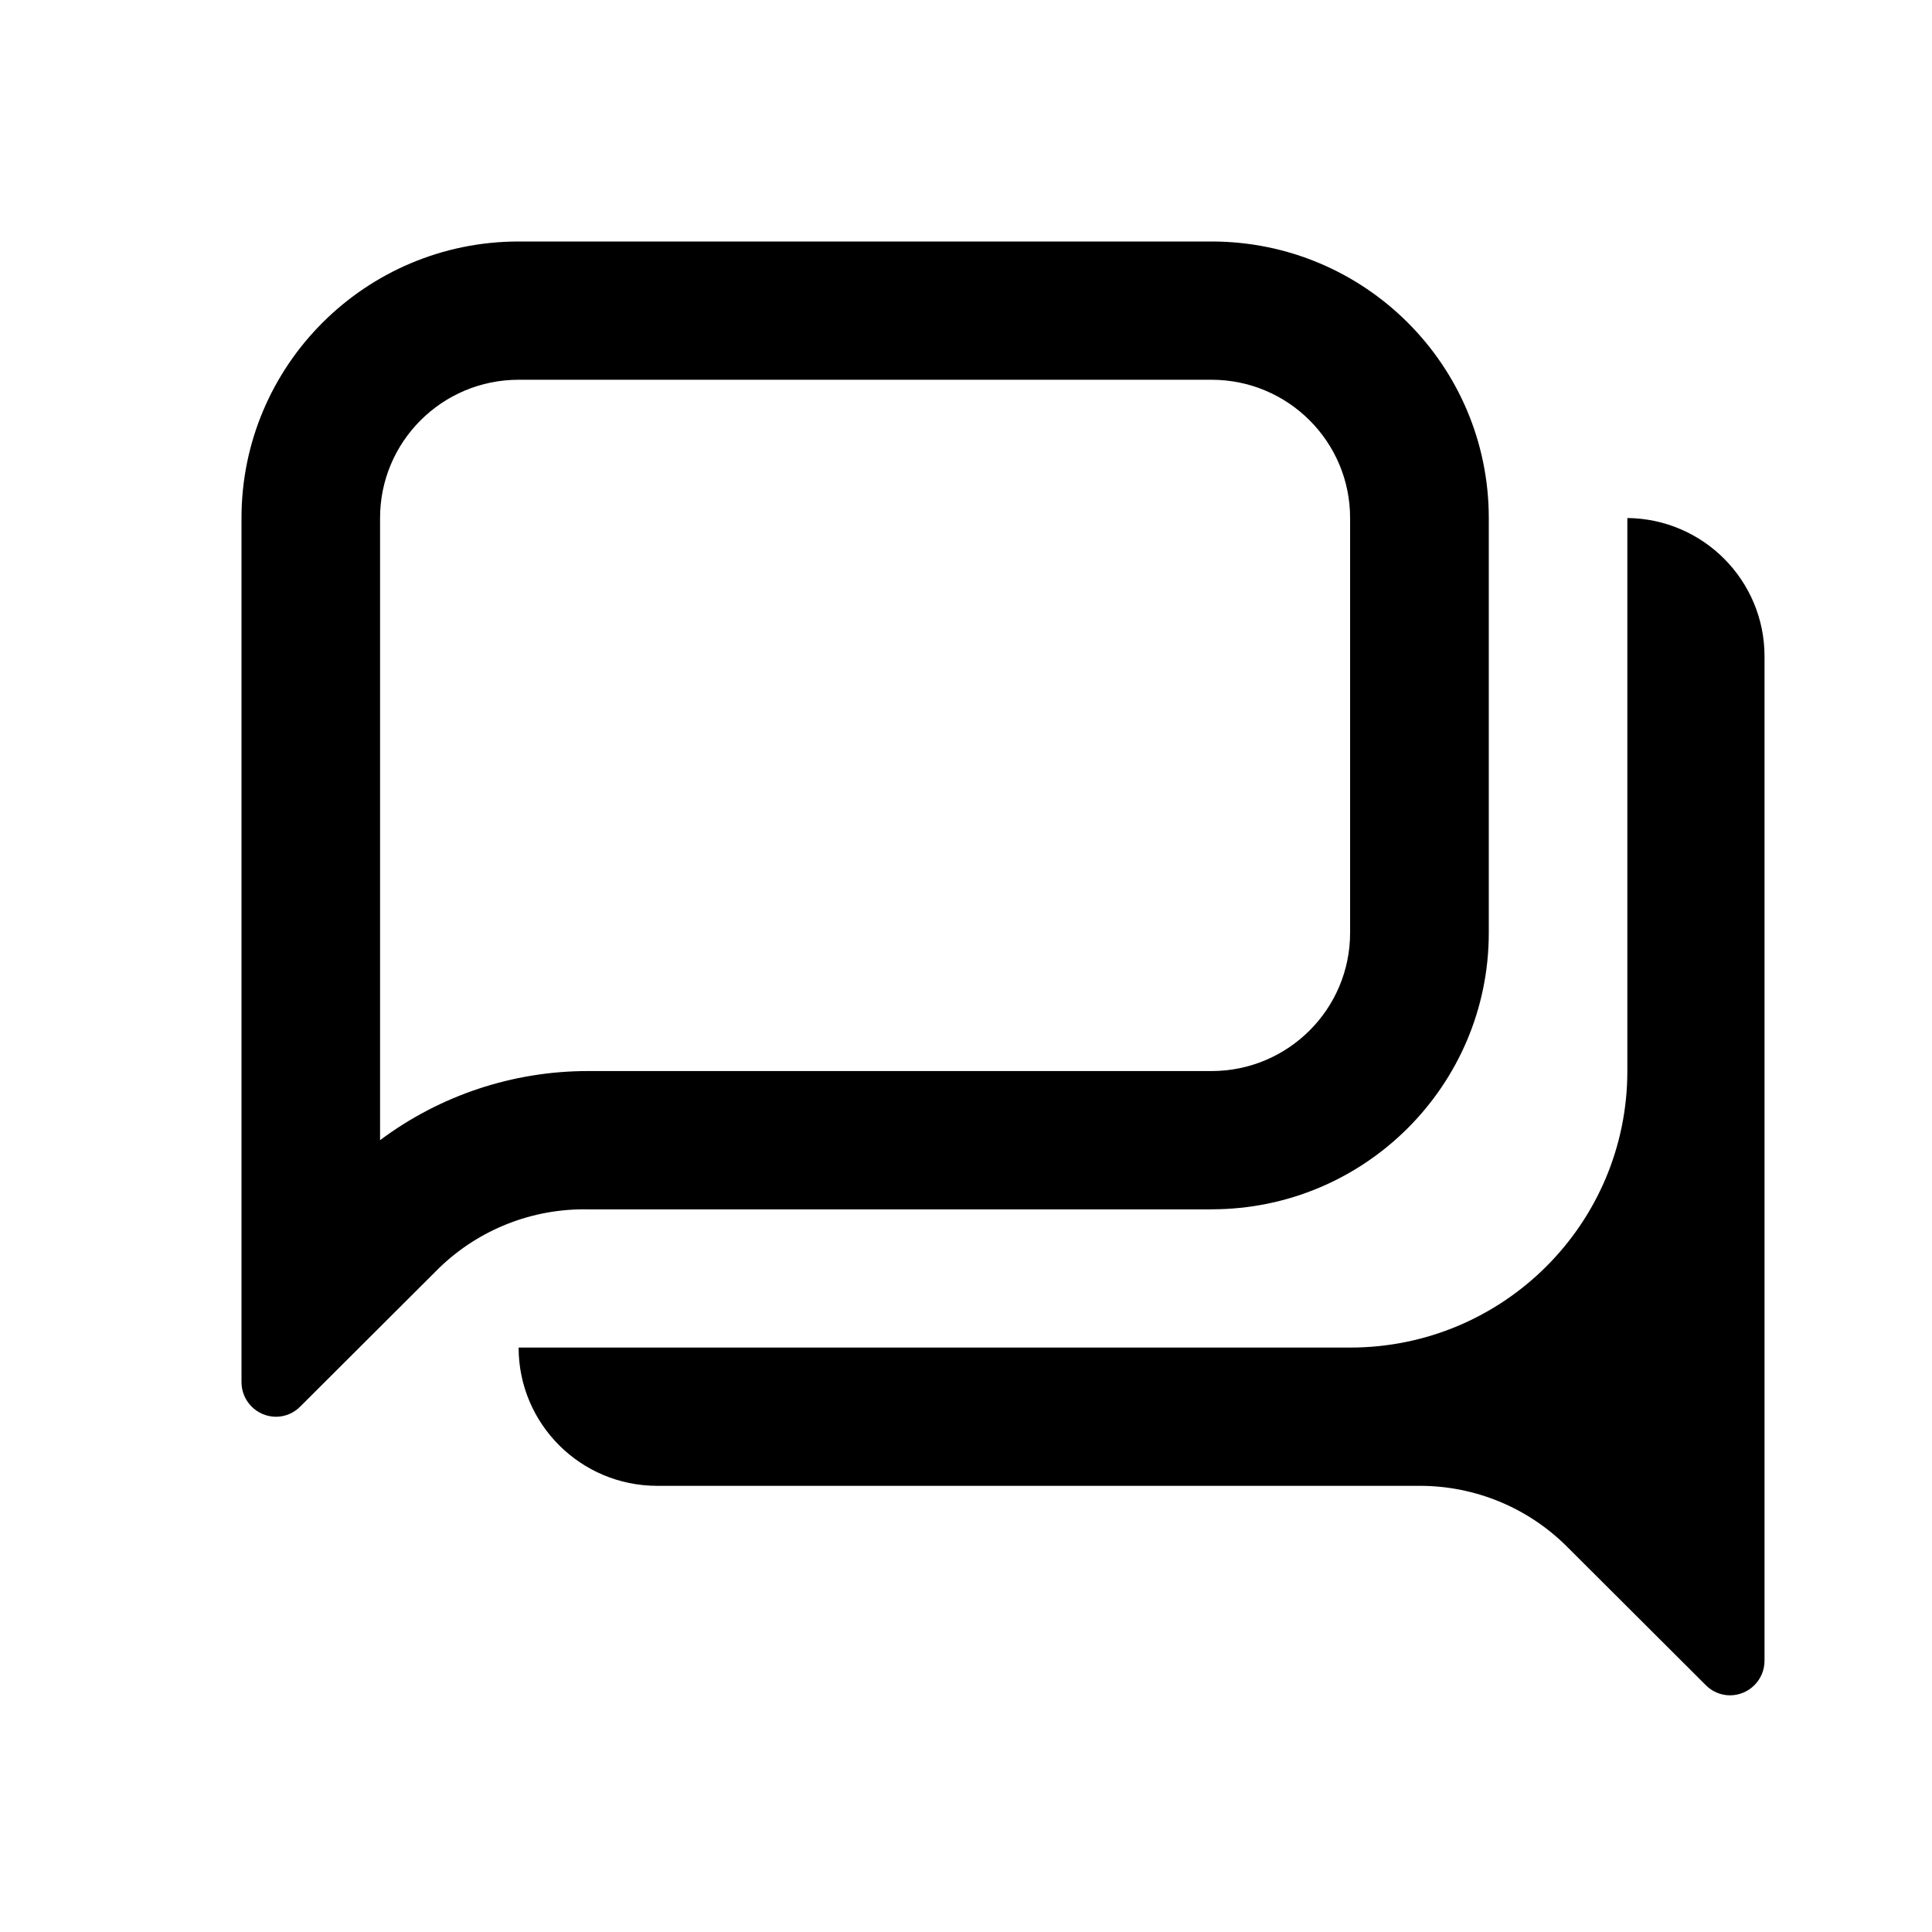
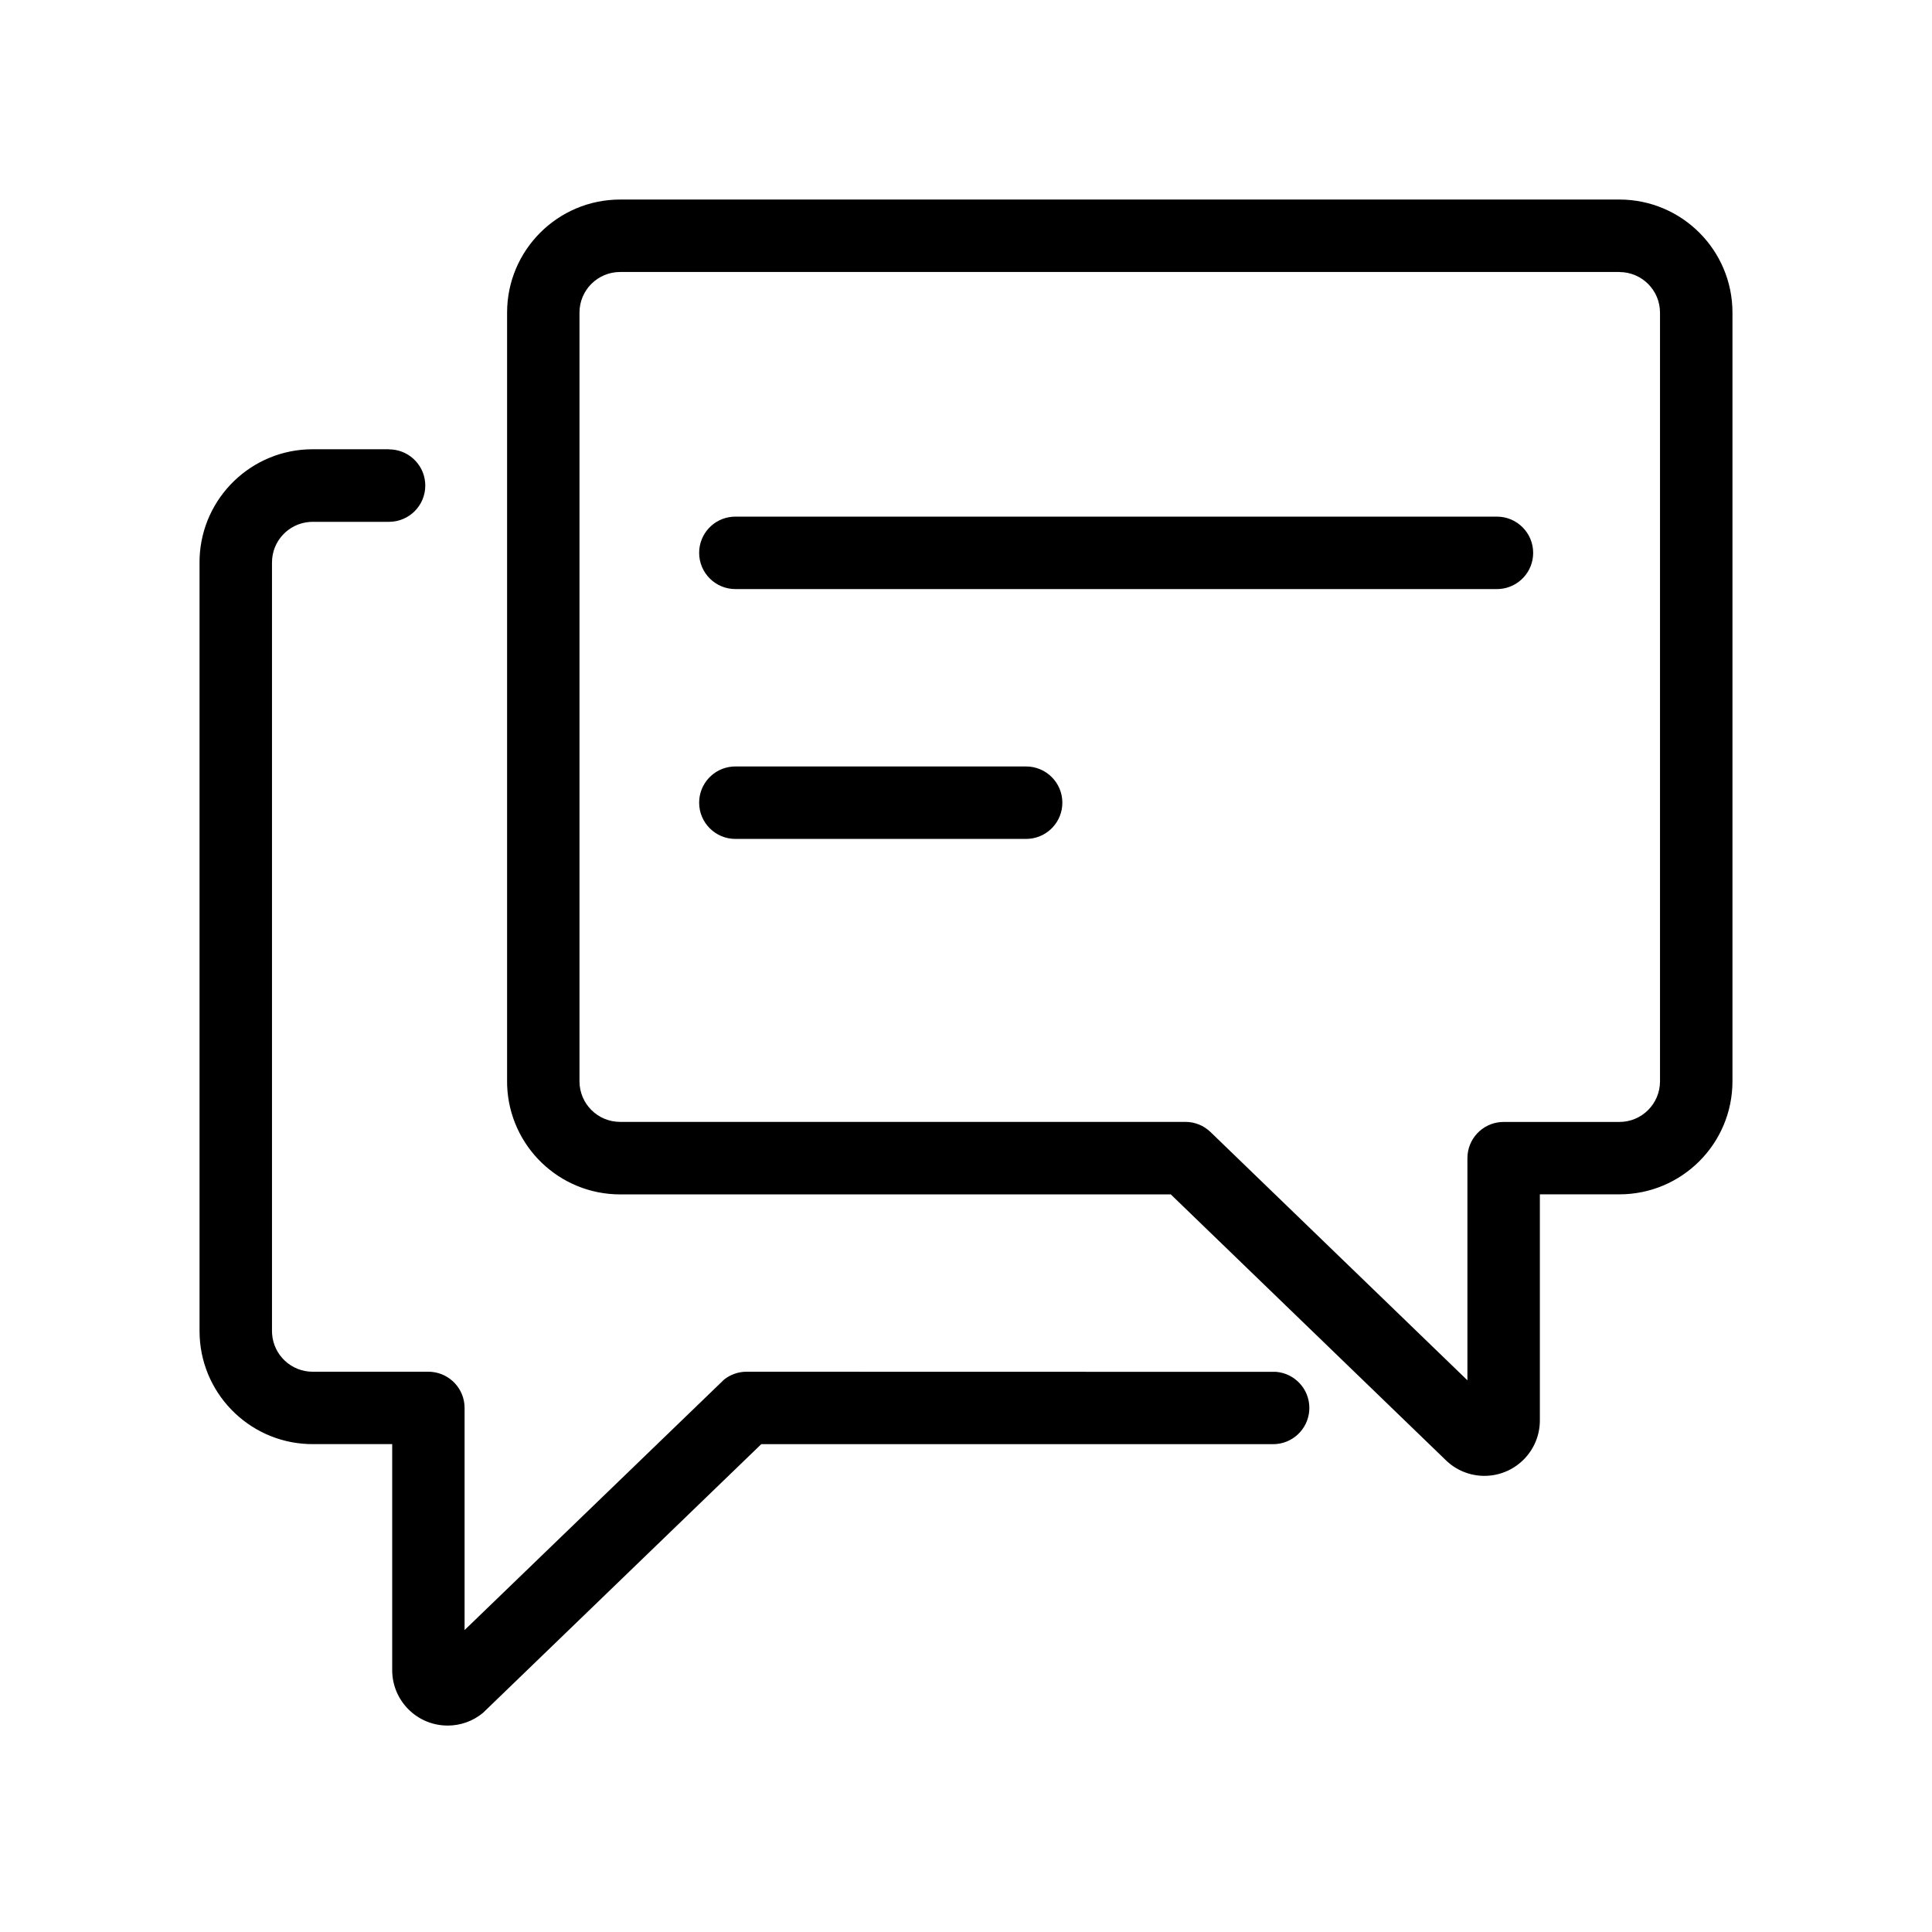
- <svg id="icon-icon-chat_light" viewBox="0 0 32 32">
-   <path fill="currentColor" d="M20.068 20.030c2.535 0 4.591-2.051 4.591-4.58v-6.87c0-2.53-2.055-4.58-4.591-4.58h-11.477c-2.535 0-4.591 2.051-4.591 4.58v14.313c0 0.316 0.257 0.573 0.574 0.573 0.152-0.001 0.296-0.063 0.402-0.172l2.295-2.29c0.659-0.64 1.548-0.991 2.468-0.973h10.329zM6.295 18.885v-10.305c0-1.265 1.028-2.29 2.295-2.29h11.477c1.268 0 2.295 1.025 2.295 2.29v6.87c0 1.265-1.028 2.29-2.295 2.29h-10.329c-1.242 0-2.45 0.402-3.443 1.145zM26.954 8.58v9.16c0 2.53-2.055 4.58-4.591 4.58h-13.773c0 1.265 1.028 2.29 2.295 2.29h12.625c0.917-0.002 1.797 0.36 2.445 1.008l2.295 2.29c0.105 0.109 0.25 0.171 0.402 0.172 0.317 0 0.574-0.256 0.574-0.573v-16.637c0-1.256-1.014-2.277-2.272-2.29z" />
+ <svg id="icon-untitled" viewBox="0 0 32 32">
+   <path fill="currentColor" d="M6.444 7.443l0.049 0.002c0.308 0.025 0.551 0.283 0.551 0.598 0 0.331-0.269 0.6-0.6 0.6h-1.266l-0.050 0.002c-0.348 0.026-0.623 0.316-0.623 0.671v12.731l0.002 0.050c0.026 0.348 0.316 0.623 0.671 0.623h1.917l0.049 0.002c0.308 0.025 0.551 0.283 0.551 0.598l0 3.679 4.298-4.149c0.106-0.084 0.237-0.13 0.373-0.13l8.77 0.002c0.308 0.025 0.551 0.283 0.551 0.598l-0.002 0.049c-0.025 0.308-0.283 0.551-0.598 0.551l-8.478-0-4.61 4.451c-0.164 0.136-0.371 0.21-0.585 0.21l-0.056-0.002c-0.481-0.029-0.862-0.428-0.862-0.917l0-3.743-1.317 0-0.074-0.001c-1-0.039-1.8-0.862-1.8-1.872v-12.731l0.001-0.074c0.039-1 0.862-1.8 1.872-1.8h1.266zM26.822 3.305c1.035 0 1.873 0.839 1.873 1.873v12.731c0 1.035-0.839 1.873-1.873 1.873l-1.317-0 0 3.744c0 0.488-0.381 0.888-0.862 0.917l-0.056 0.002c-0.238 0-0.467-0.092-0.638-0.258l-4.557-4.404-9.12 0c-1.010 0-1.833-0.799-1.872-1.8l-0.001-0.074v-12.731c0-1.034 0.839-1.873 1.873-1.873zM26.822 4.505h-16.551c-0.372 0-0.673 0.301-0.673 0.673v12.731c0 0.372 0.301 0.673 0.673 0.673h9.363c0.156 0 0.305 0.060 0.417 0.169l4.254 4.111 0-3.679c0-0.315 0.242-0.573 0.551-0.598l0.049-0.002h1.917c0.372 0 0.673-0.301 0.673-0.673v-12.731c0-0.372-0.301-0.673-0.673-0.673zM16.996 12.695c0.331 0 0.6 0.269 0.6 0.6 0 0.315-0.242 0.573-0.551 0.598l-0.049 0.002h-4.816c-0.331 0-0.6-0.269-0.6-0.6 0-0.315 0.242-0.573 0.551-0.598l0.049-0.002h4.816zM24.794 8.557c0.331 0 0.6 0.269 0.6 0.6 0 0.315-0.242 0.573-0.551 0.598l-0.049 0.002h-12.614c-0.331 0-0.6-0.269-0.6-0.6 0-0.315 0.242-0.573 0.551-0.598l0.049-0.002h12.614z">
+     </path>
</svg>
